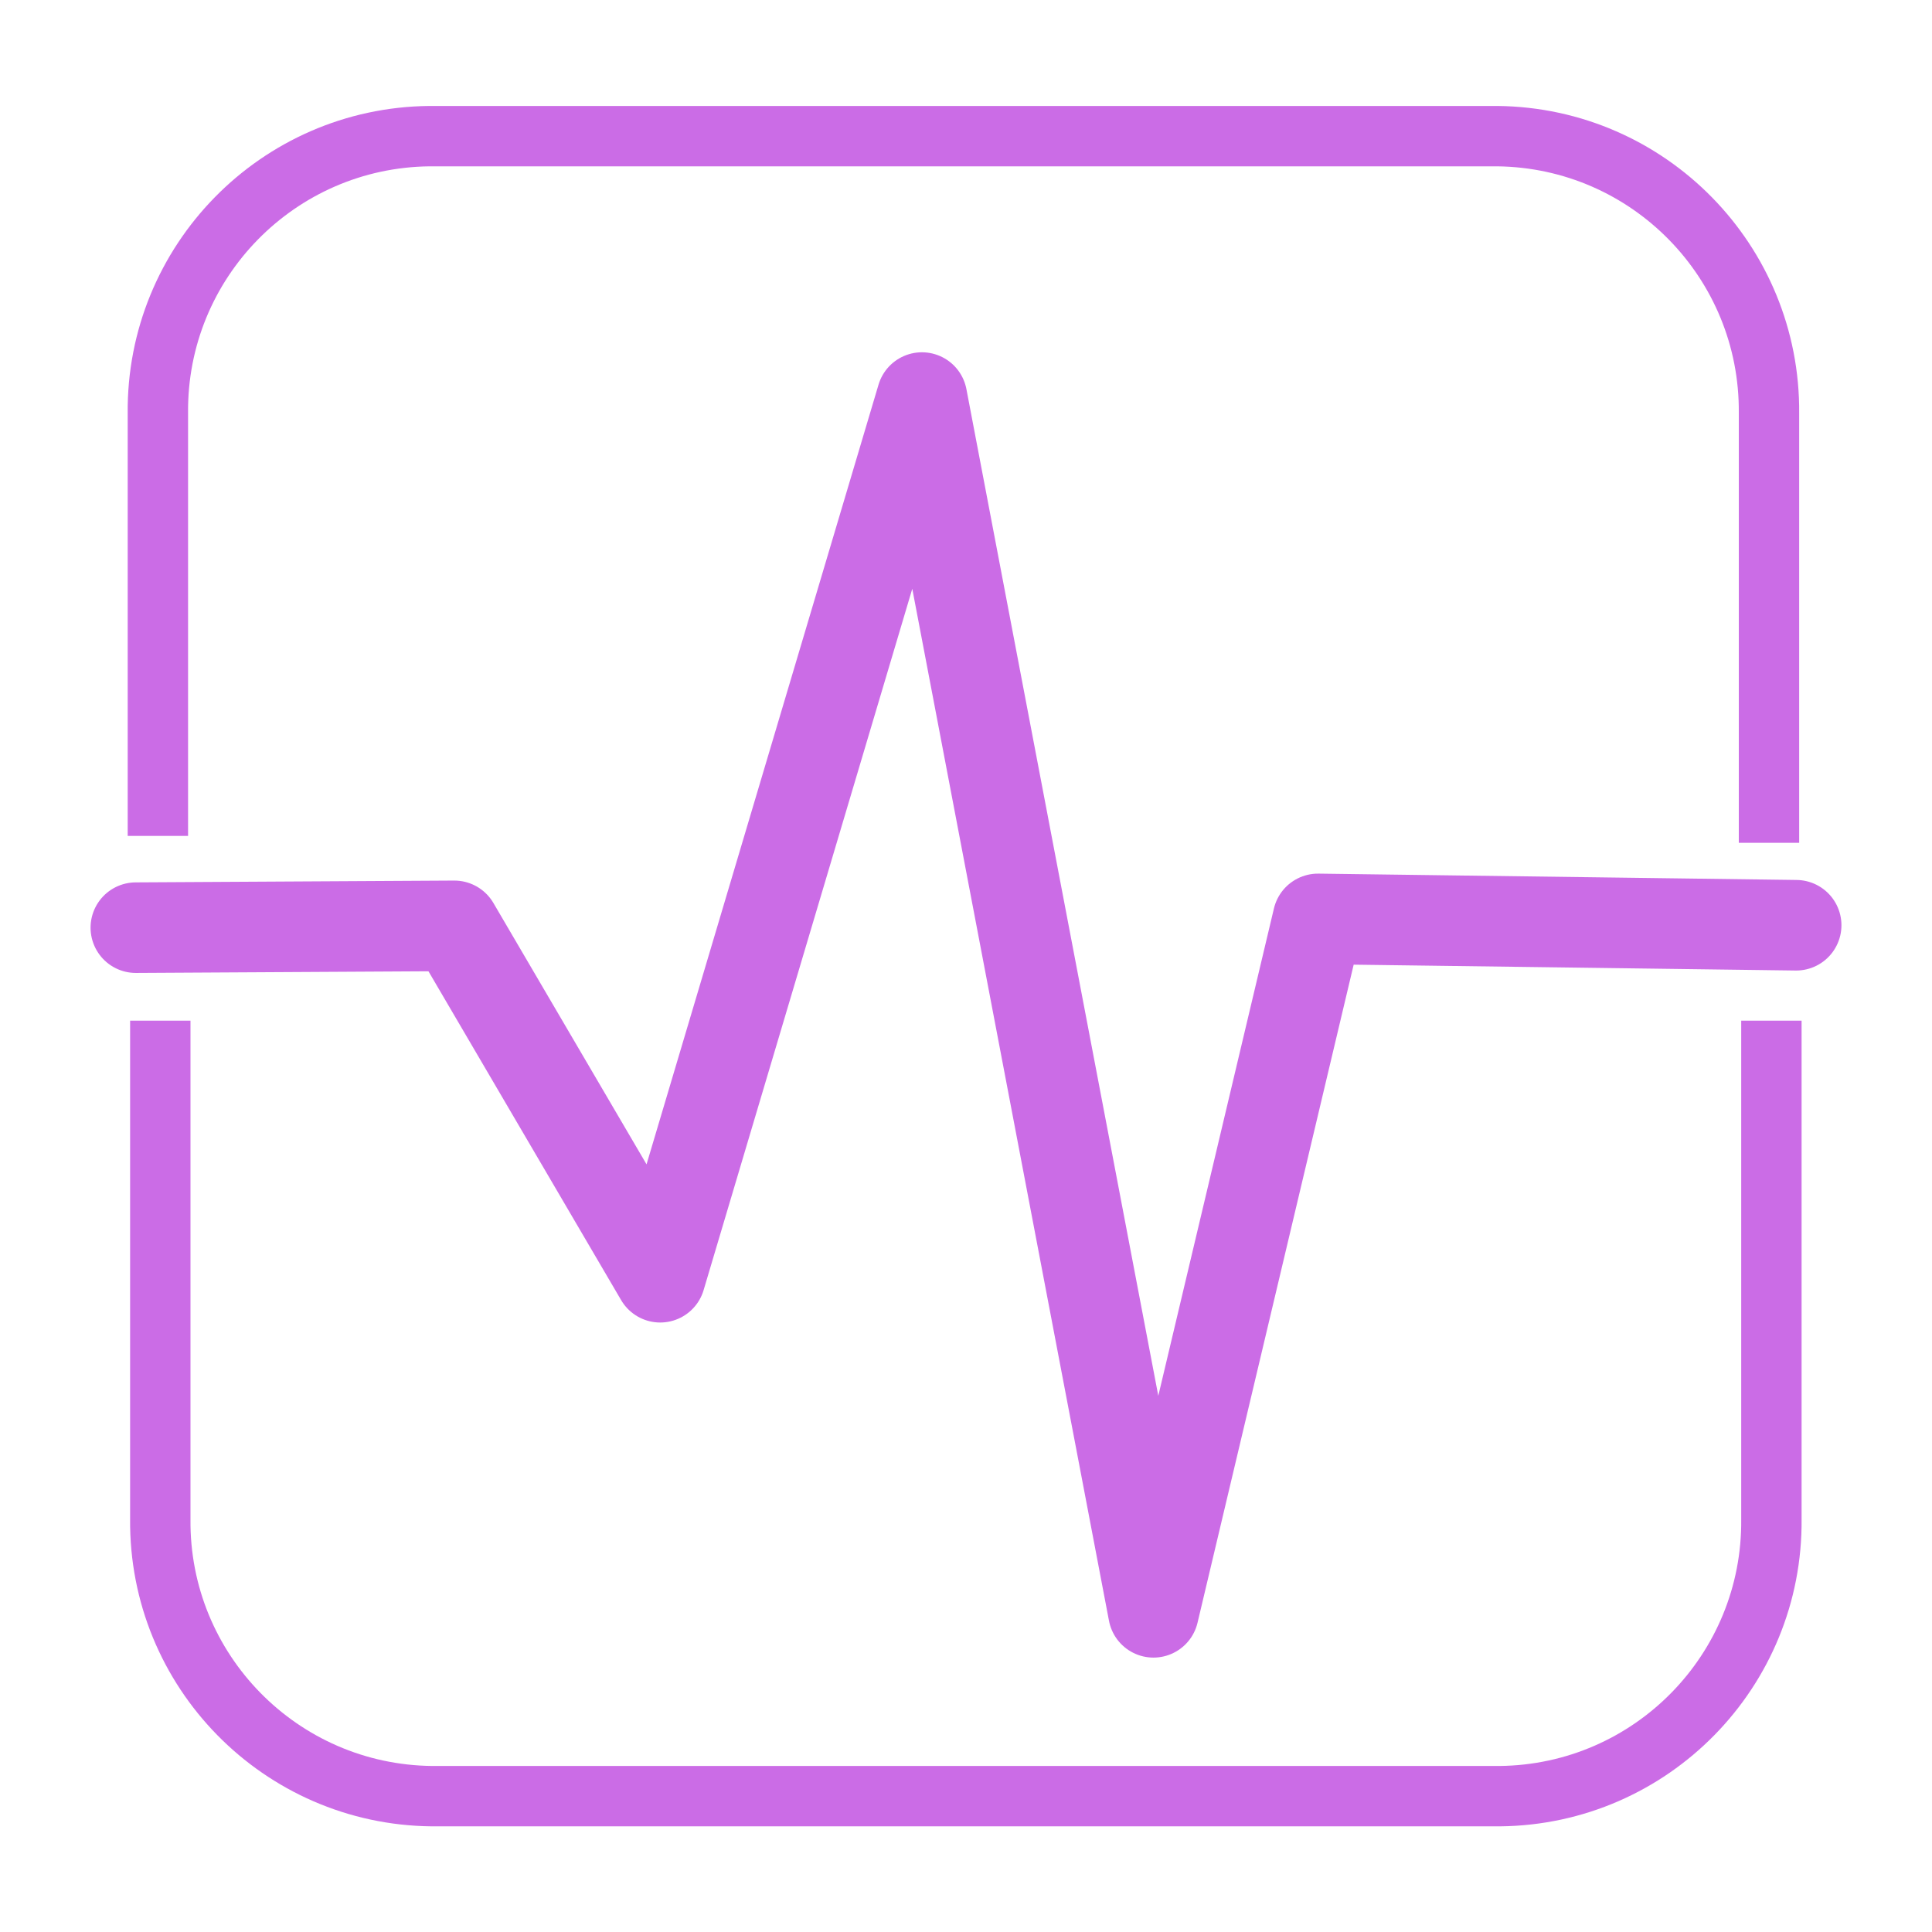
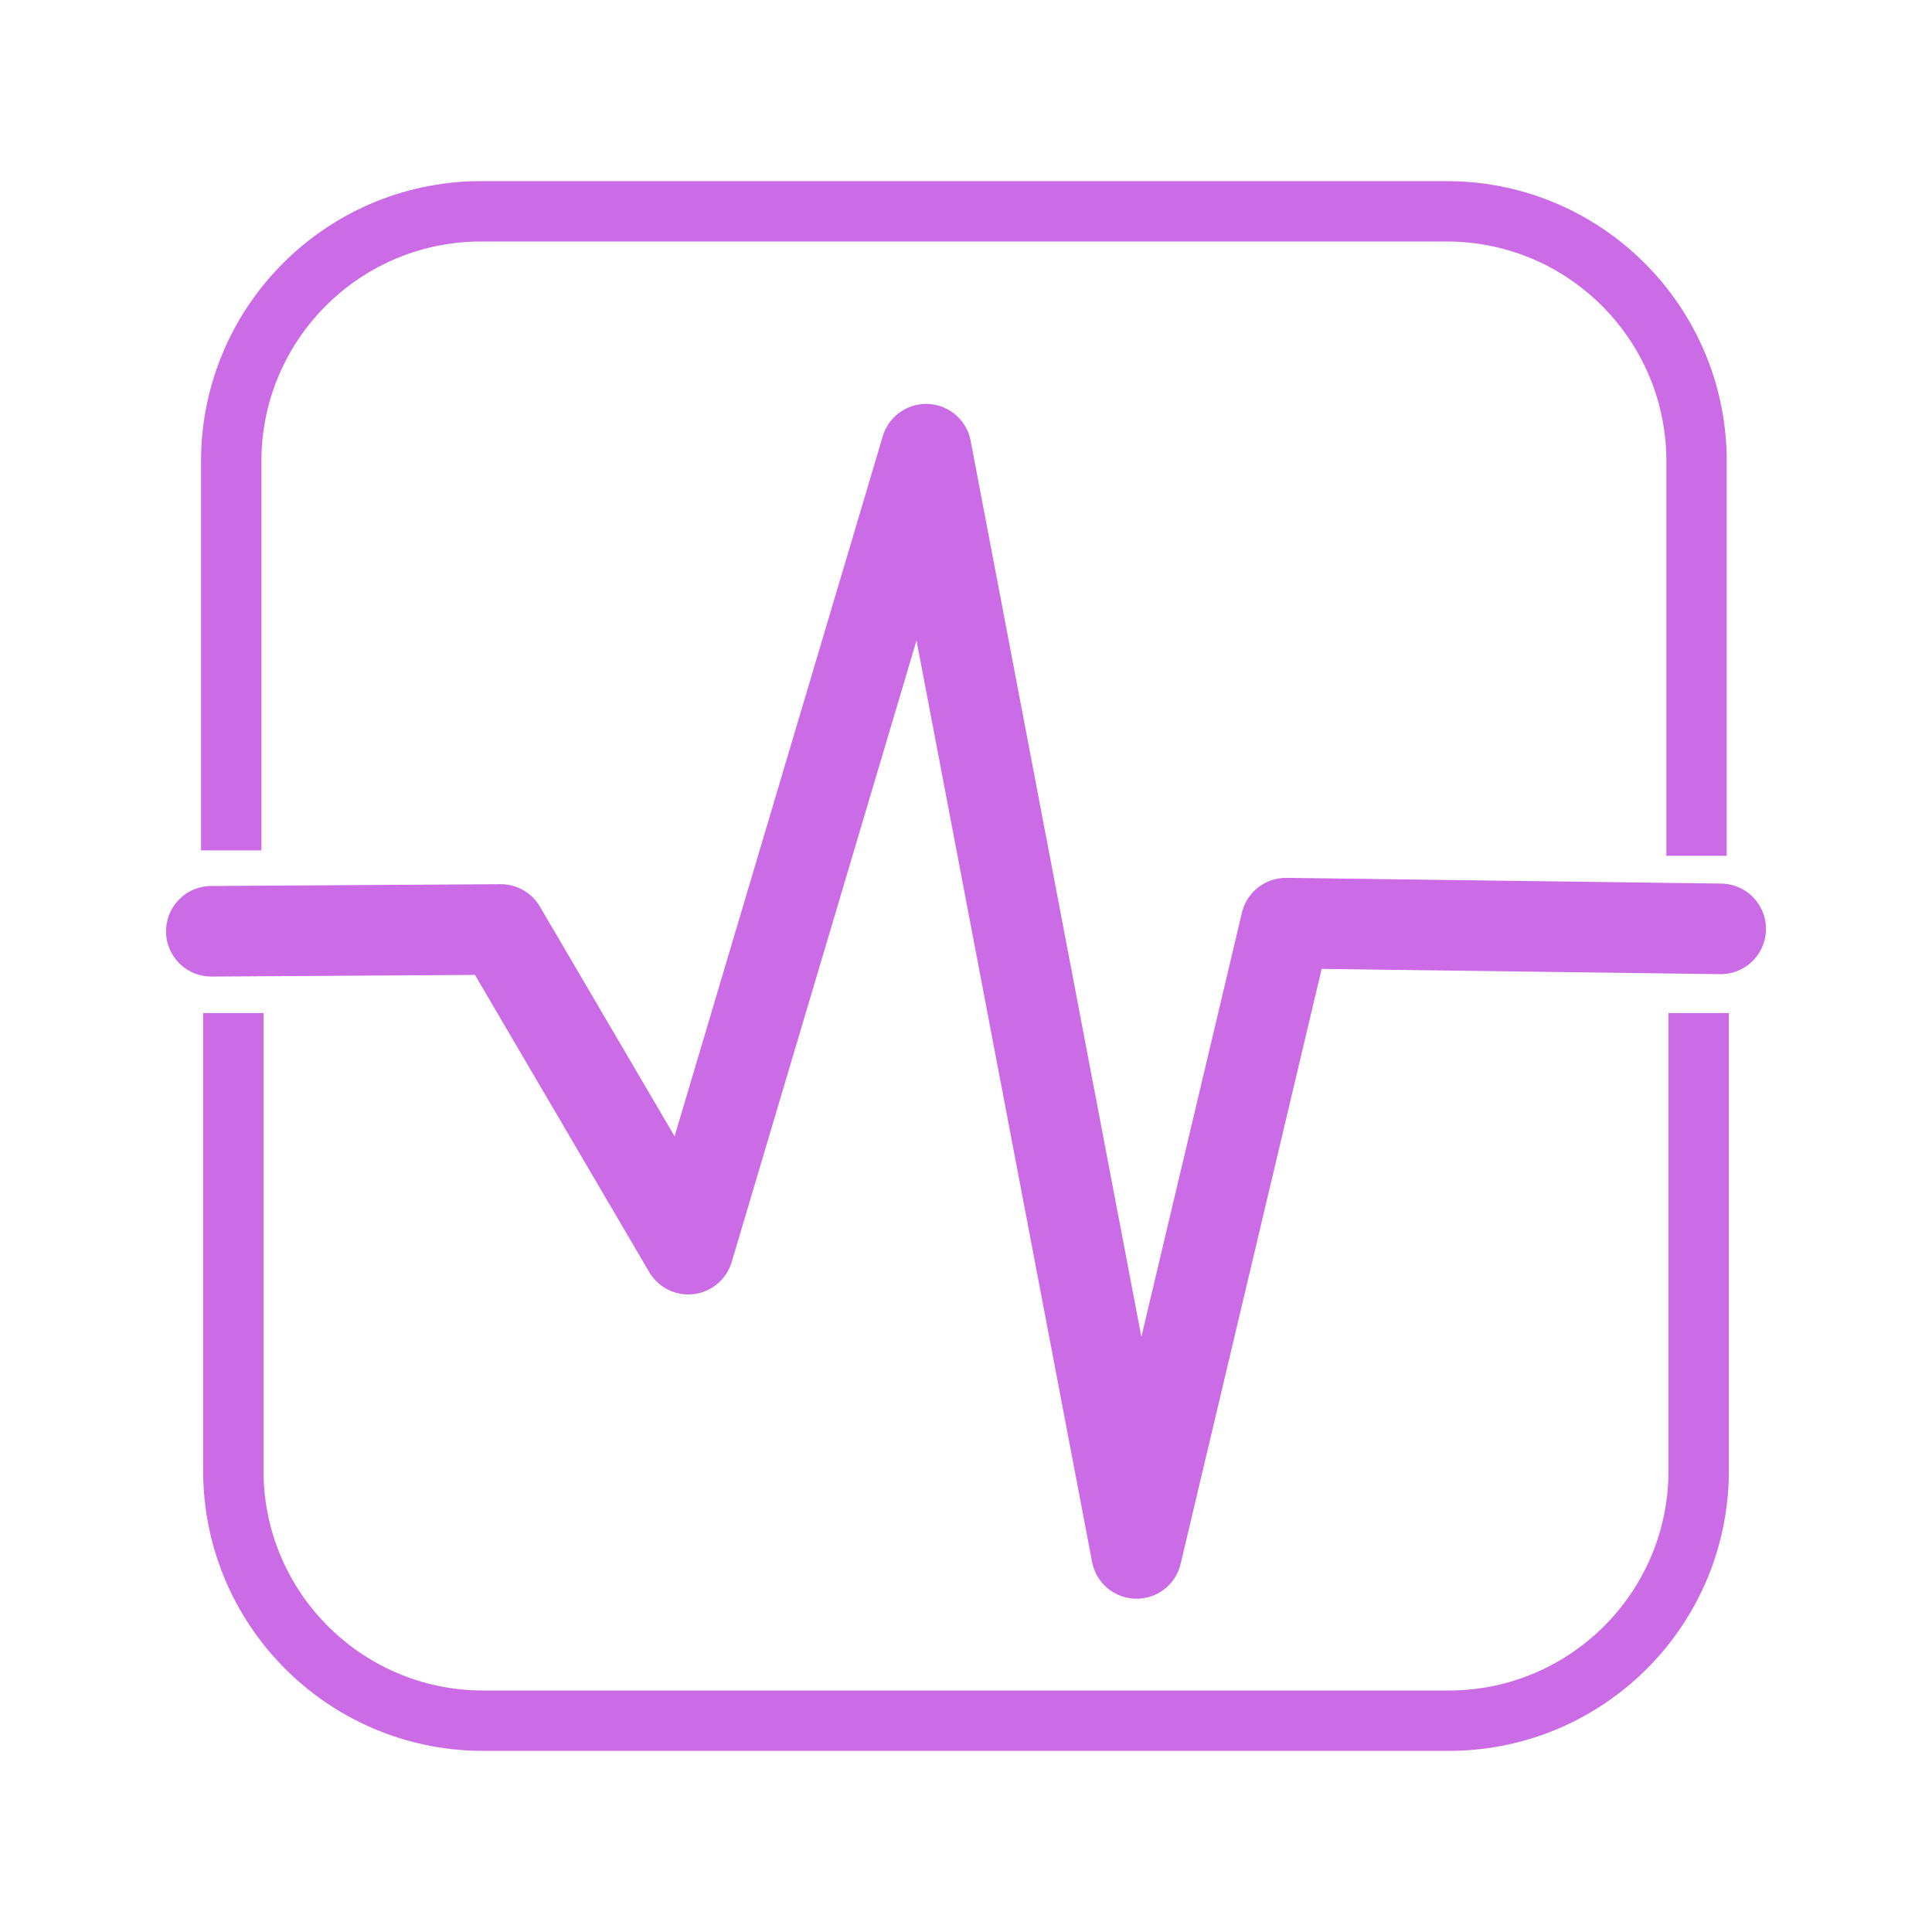
<svg xmlns="http://www.w3.org/2000/svg" id="Layer_1" data-name="Layer 1" viewBox="0 0 64 64">
  <defs>
    <style>.cls-1,.cls-2{fill:none;stroke:#cb6ce6;stroke-linejoin:round;}.cls-1{stroke-linecap:square;stroke-width:2px;}.cls-2{stroke-linecap:round;stroke-width:3px;}</style>
  </defs>
-   <path id="lower" class="cls-1" d="M5.31,34.81V50.32a9.09,9.09,0,0,0,9,9.18H49.68a9.09,9.09,0,0,0,9-9.18V34.81" />
-   <path id="upper" class="cls-1" d="M5.23,26.69v-13a9.09,9.09,0,0,1,9-9.18H49.6a9.1,9.1,0,0,1,9,9.18V26.92" />
-   <polyline id="Center" class="cls-2" points="4.5 30.73 15.05 30.67 21.87 42.31 30.54 13.17 38.21 53.41 43.66 30.44 59.5 30.65" />
+   <path id="lower" class="cls-1" d="M7.73,34.56V48.65A8.28,8.28,0,0,0,15.93,57H48.07a8.28,8.28,0,0,0,8.2-8.35V34.56" />
+   <path id="upper" class="cls-1" d="M7.66,27.17V15.35A8.28,8.28,0,0,1,15.86,7H48a8.28,8.28,0,0,1,8.2,8.35v12" />
+   <polyline id="Center" class="cls-2" points="7 30.85 16.59 30.79 22.8 41.38 30.68 14.88 37.65 51.46 42.6 30.58 57 30.77" />
</svg>
